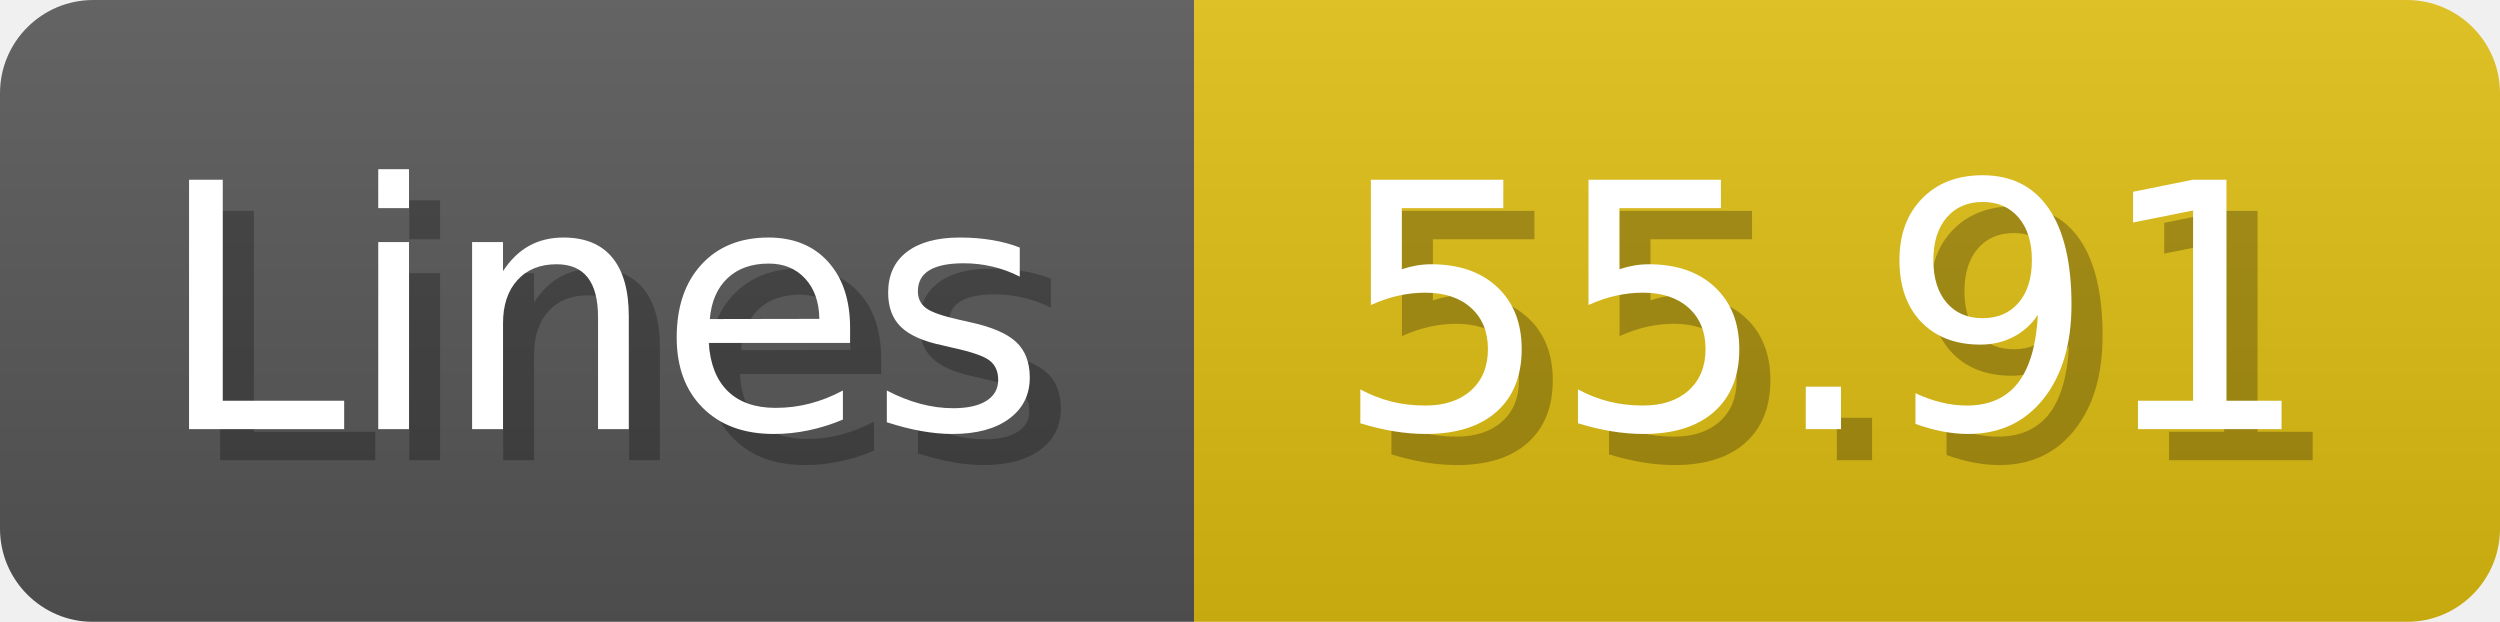
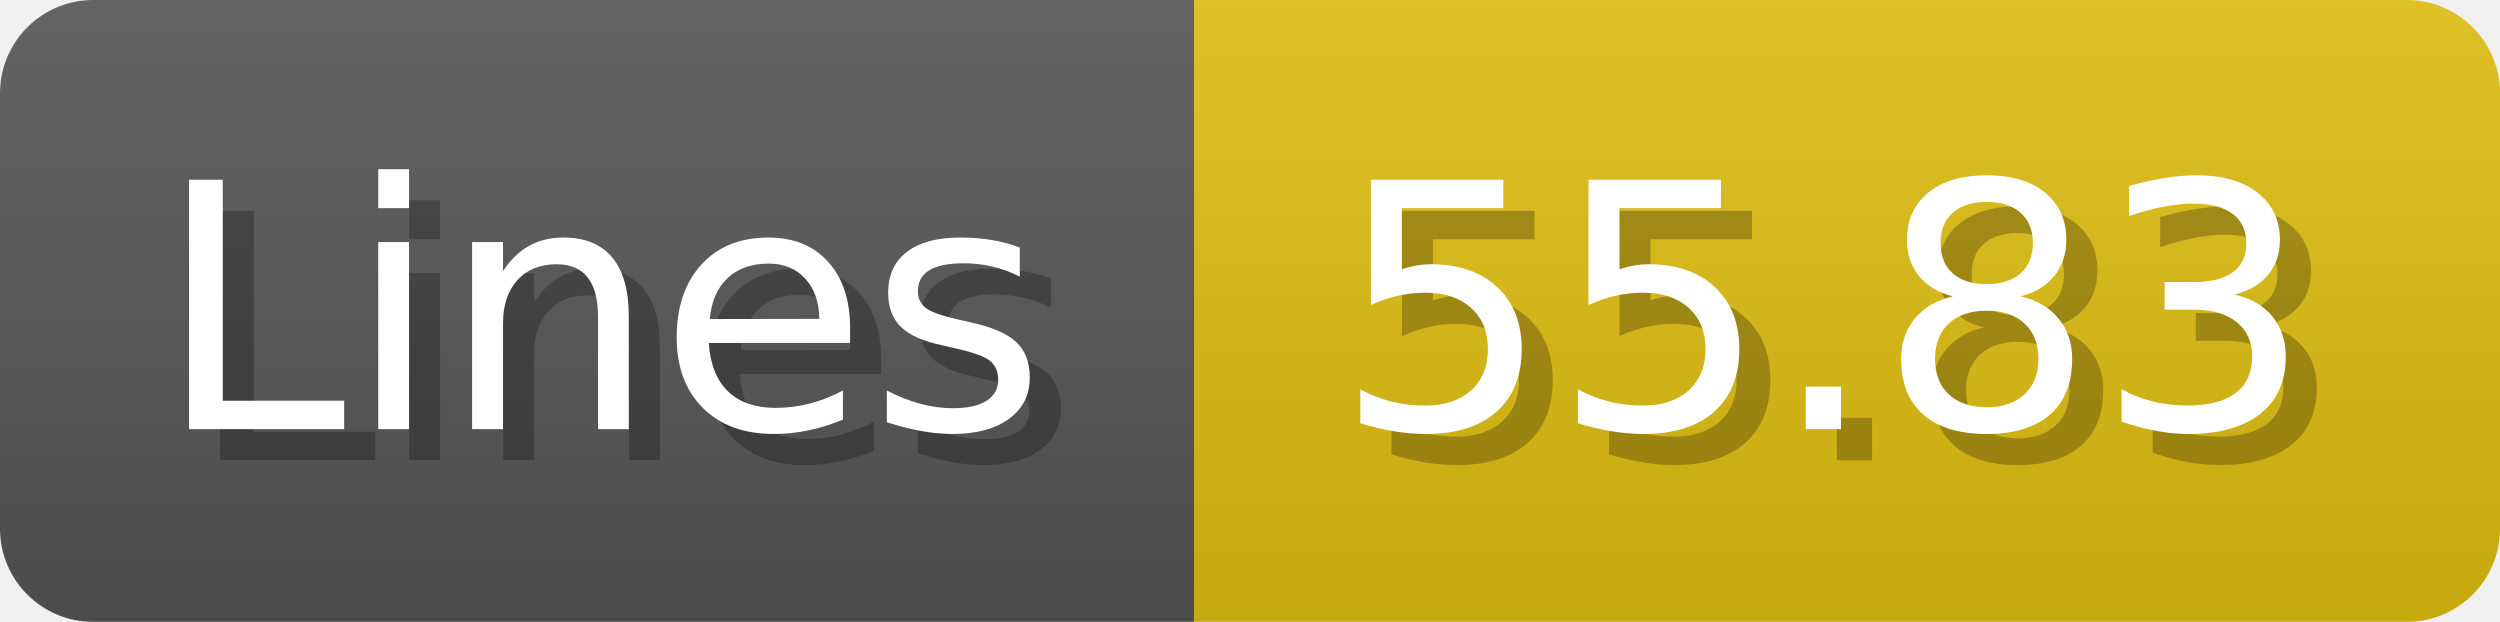
- <svg xmlns="http://www.w3.org/2000/svg" width="80.4" height="20" viewBox="0 0 804 200" role="img" aria-label="Lines: 55.91">
+ <svg xmlns="http://www.w3.org/2000/svg" width="80.4" height="20" viewBox="0 0 804 200" role="img" aria-label="Lines: 55.83">
  <linearGradient id="a" x2="0" y2="100%">
    <stop offset="0" stop-opacity=".1" stop-color="#EEE" />
    <stop offset="1" stop-opacity=".1" />
  </linearGradient>
  <mask id="m">
    <rect width="804" height="200" rx="30" fill="#FFF" />
  </mask>
  <g mask="url(#m)">
    <rect width="384" height="200" fill="#555" />
    <rect width="420" height="200" fill="#DB1" x="384" />
    <rect width="804" height="200" fill="url(#a)" />
  </g>
  <g aria-hidden="true" fill="#fff" text-anchor="start" font-family="Verdana,DejaVu Sans,sans-serif" font-size="110">
    <text x="60" y="148" textLength="284" fill="#000" opacity="0.25">Lines</text>
    <text x="50" y="138" textLength="284">Lines</text>
-     <text x="439" y="148" textLength="320" fill="#000" opacity="0.25">55.91</text>
-     <text x="429" y="138" textLength="320">55.91</text>
+     <text x="439" y="148" textLength="320" fill="#000" opacity="0.25">55.83</text>
+     <text x="429" y="138" textLength="320">55.83</text>
  </g>
</svg>
